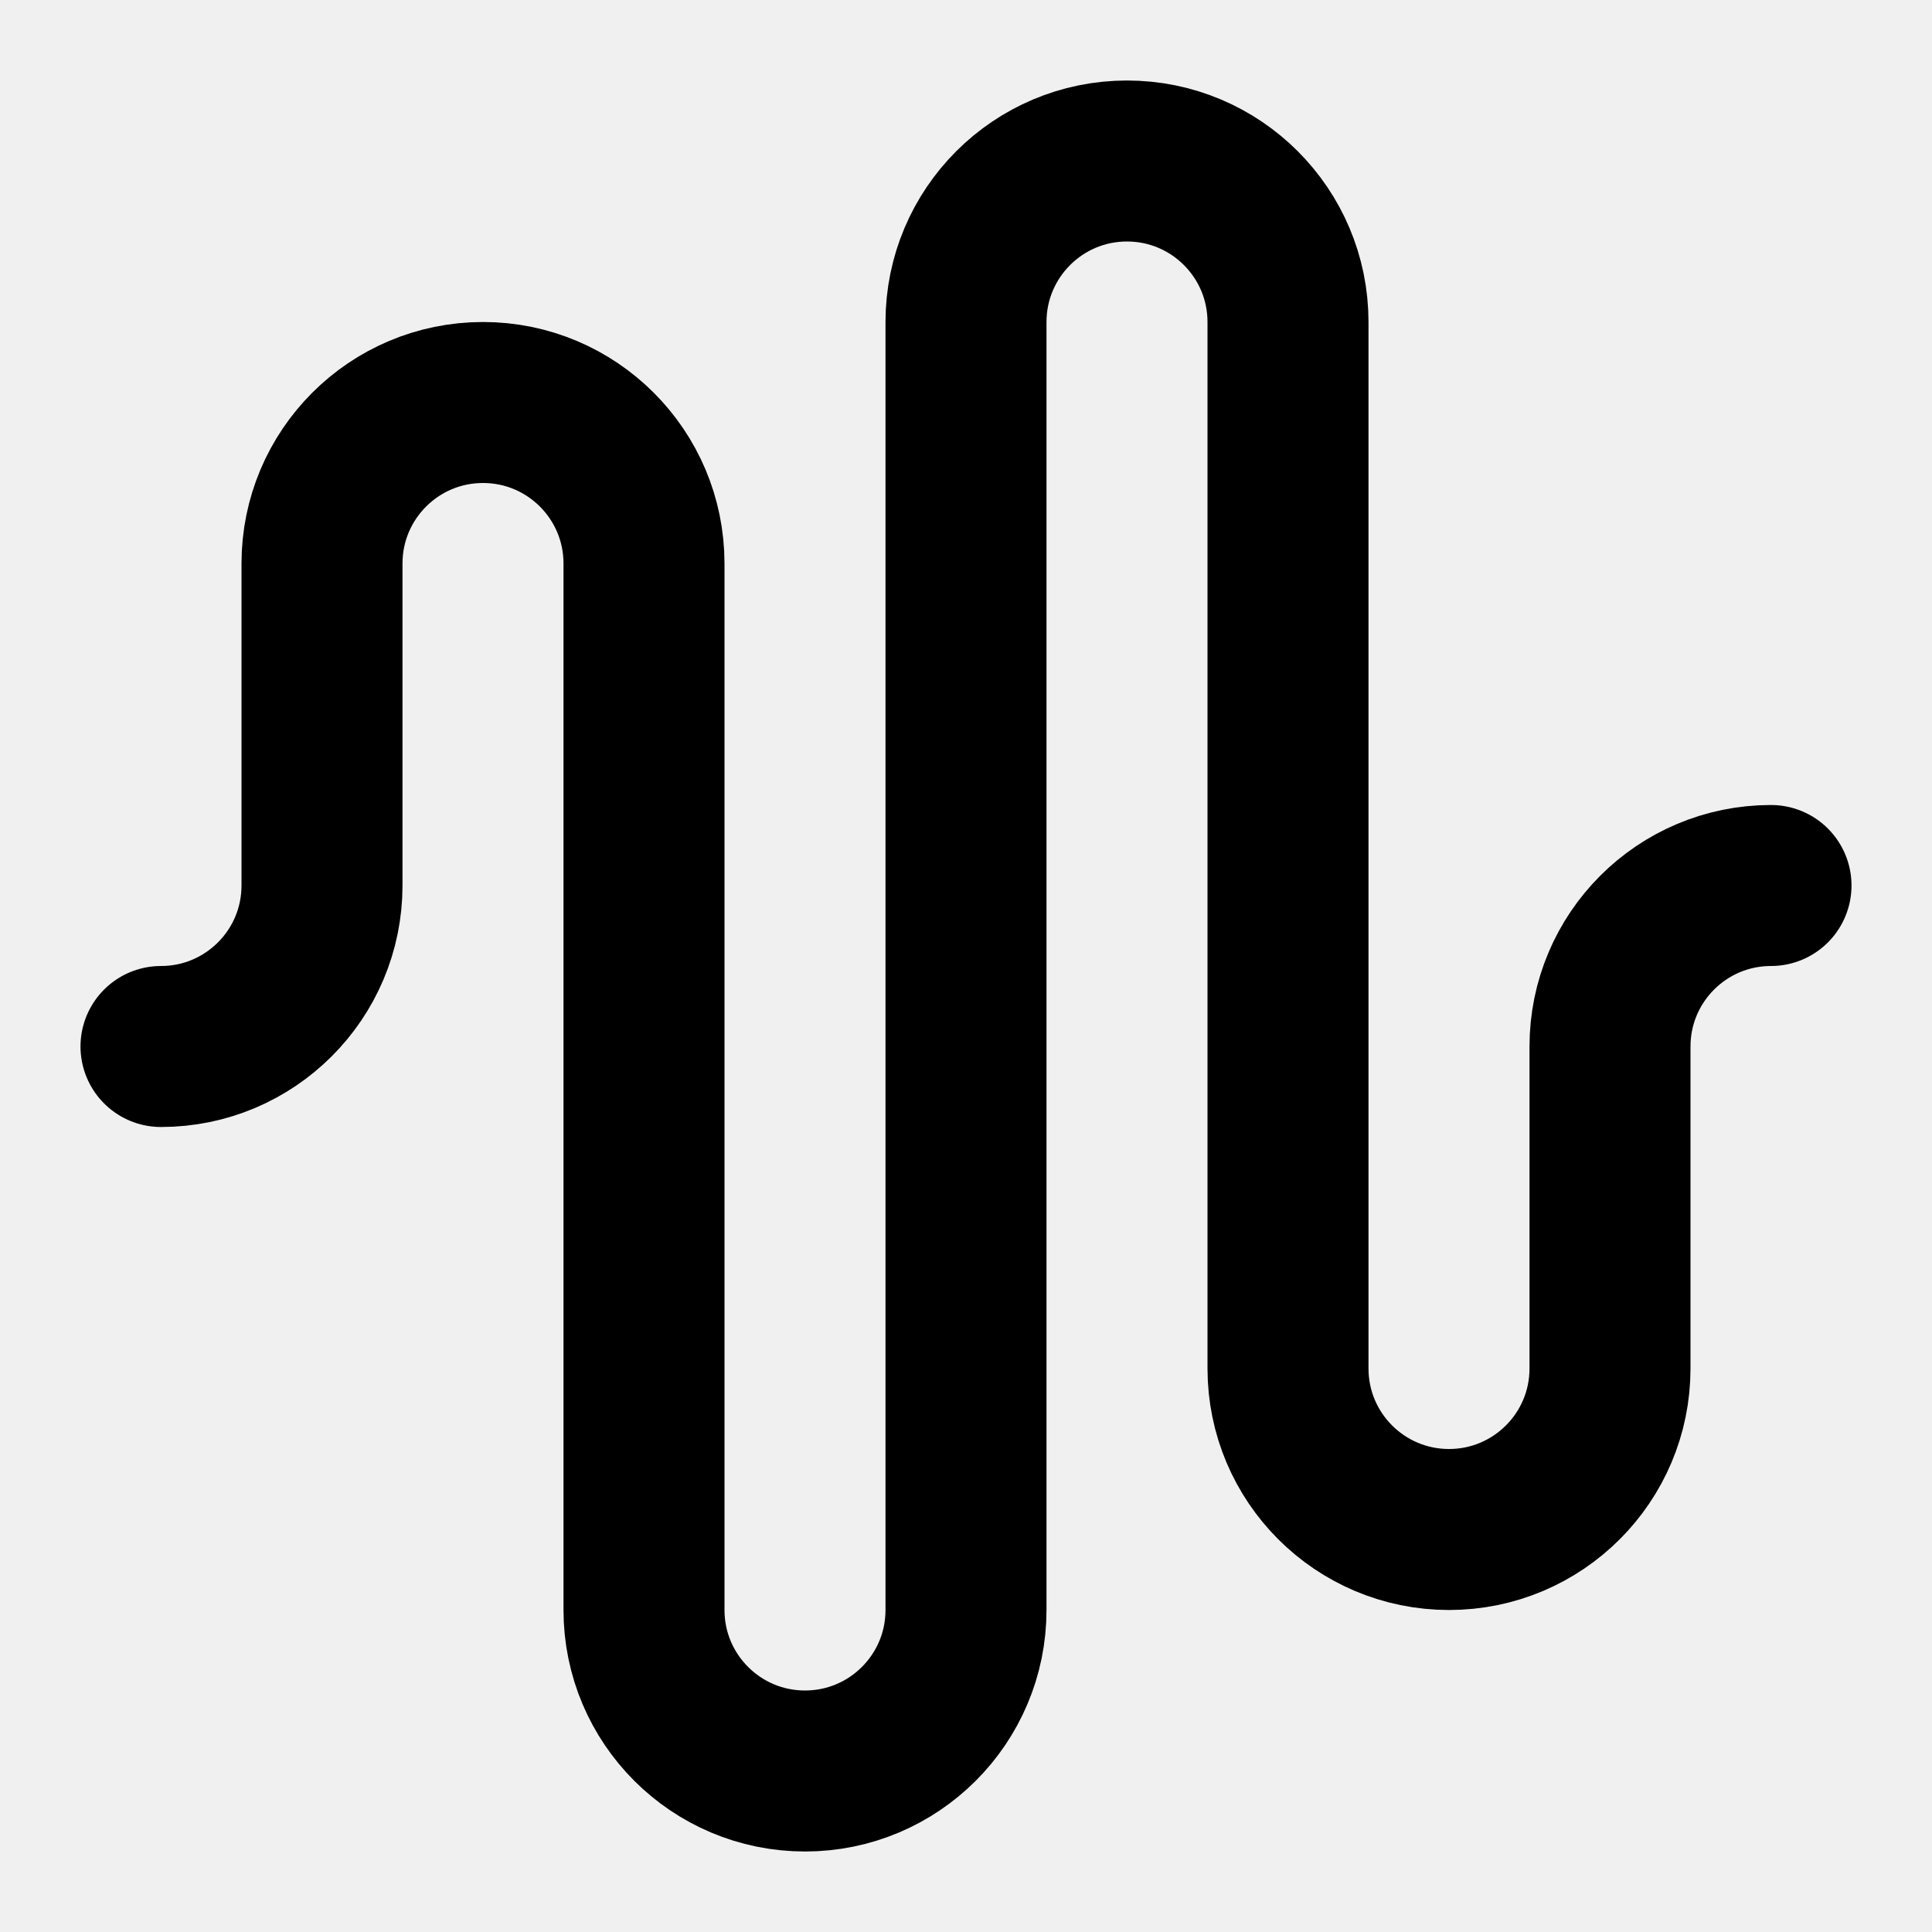
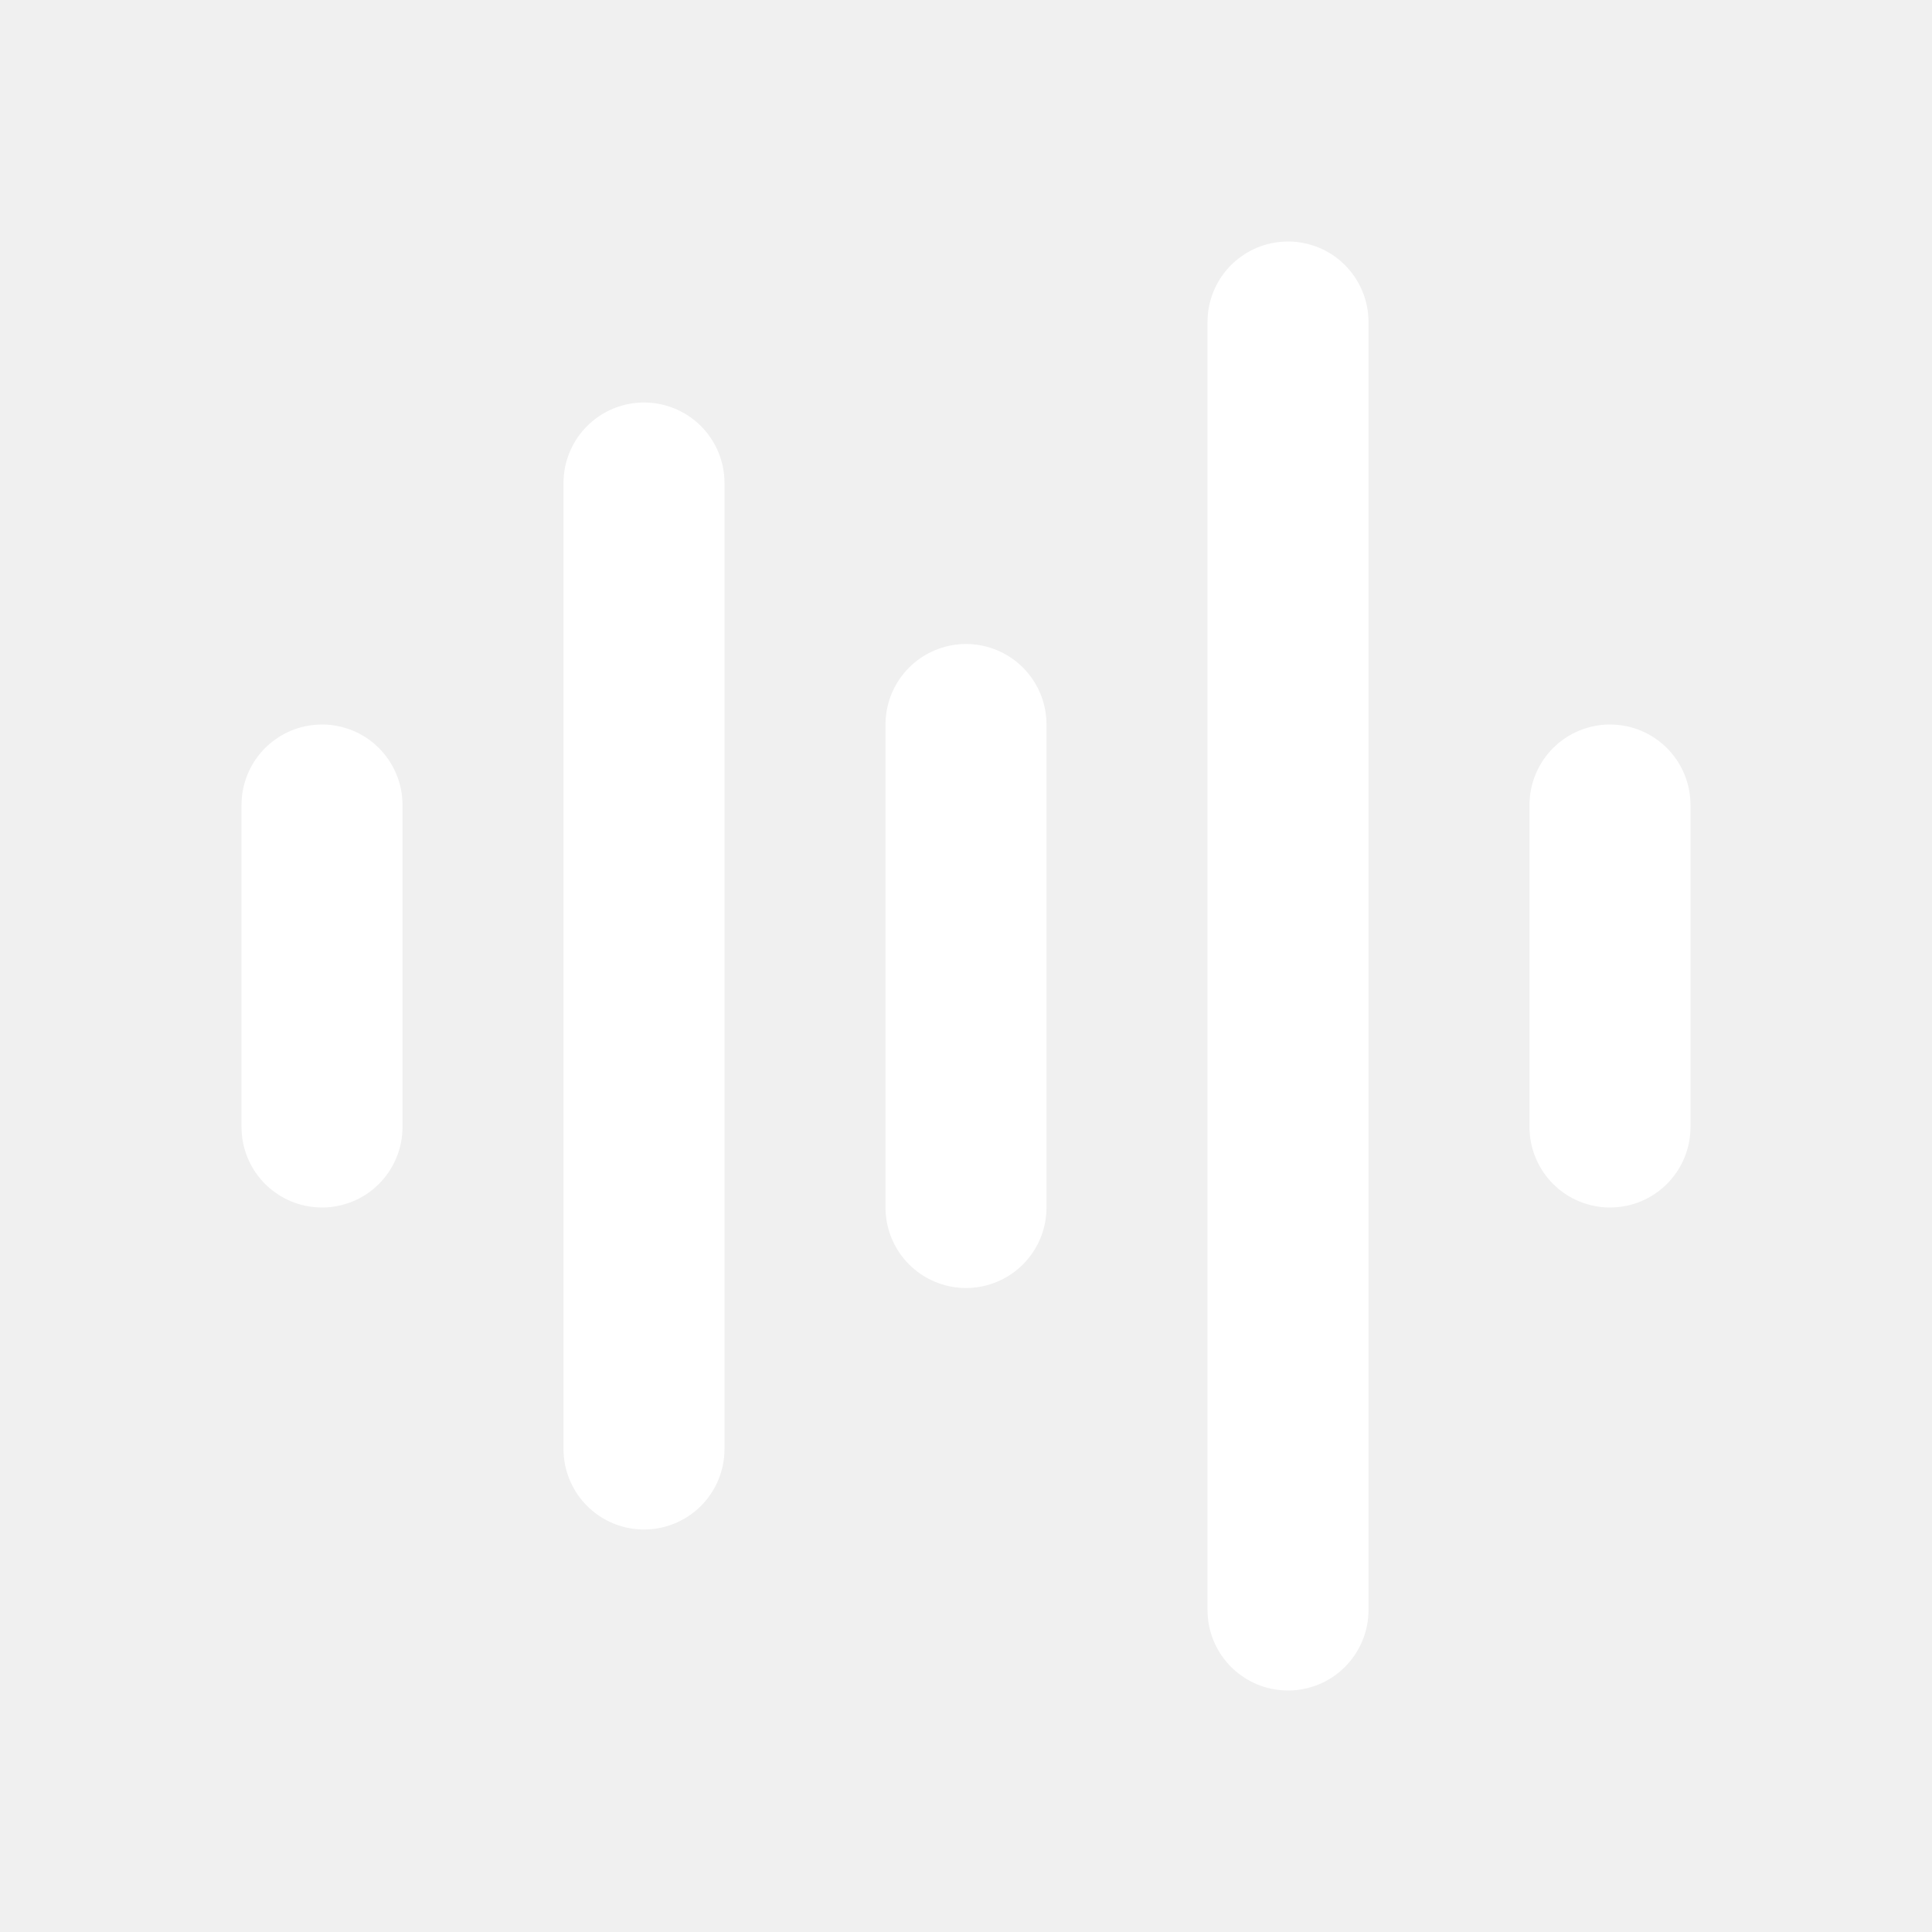
- <svg xmlns="http://www.w3.org/2000/svg" width="24" height="24" viewBox="0 0 24 24" fill="none" stroke="currentColor" stroke-width="2" stroke-linecap="round" stroke-linejoin="round" class="lucide lucide-audio-waveform preview-icon">
-   <path d="M2 13a2 2 0 0 0 2-2V7a2 2 0 0 1 4 0v13a2 2 0 0 0 4 0V4a2 2 0 0 1 4 0v13a2 2 0 0 0 4 0v-4a2 2 0 0 1 2-2" />
+ <svg xmlns="http://www.w3.org/2000/svg" width="24" height="24" viewBox="0 0 24 24" fill="none" stroke="white" stroke-width="2" stroke-linecap="round" stroke-linejoin="round">
+   <path d="M4 10v4M8 6v12M12 9v6M16 4v16M20 10v4" />
</svg>
